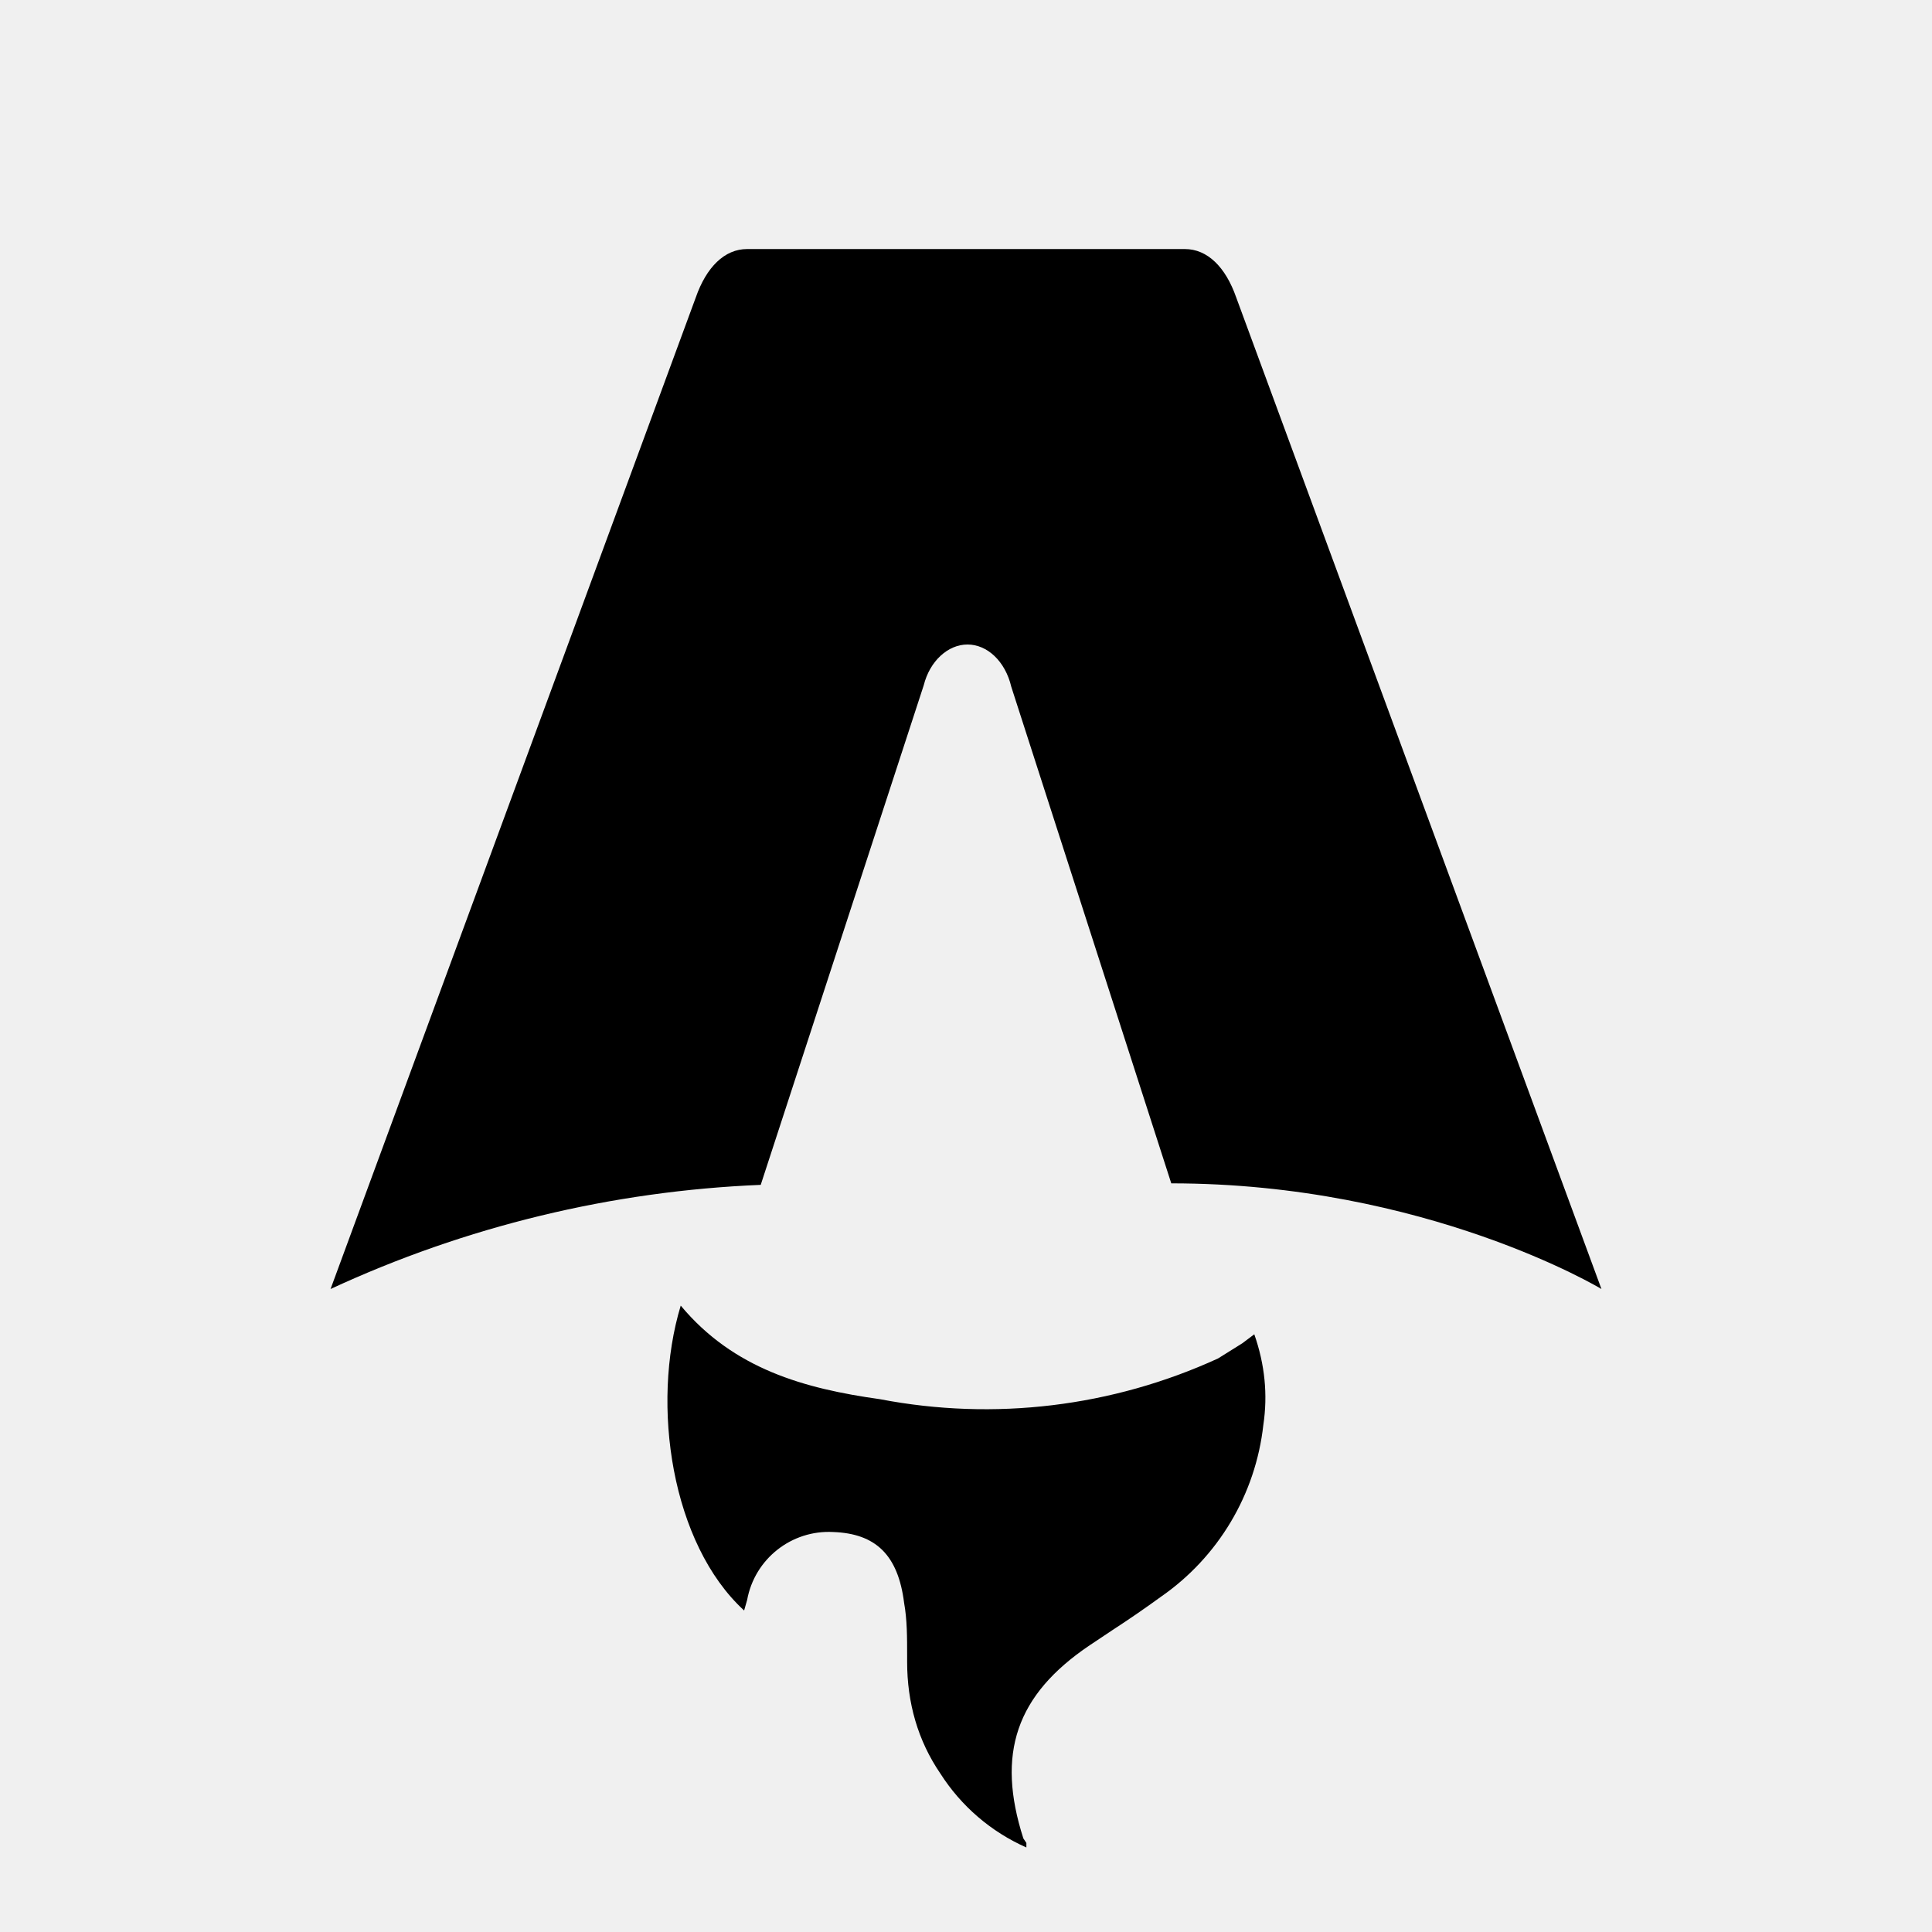
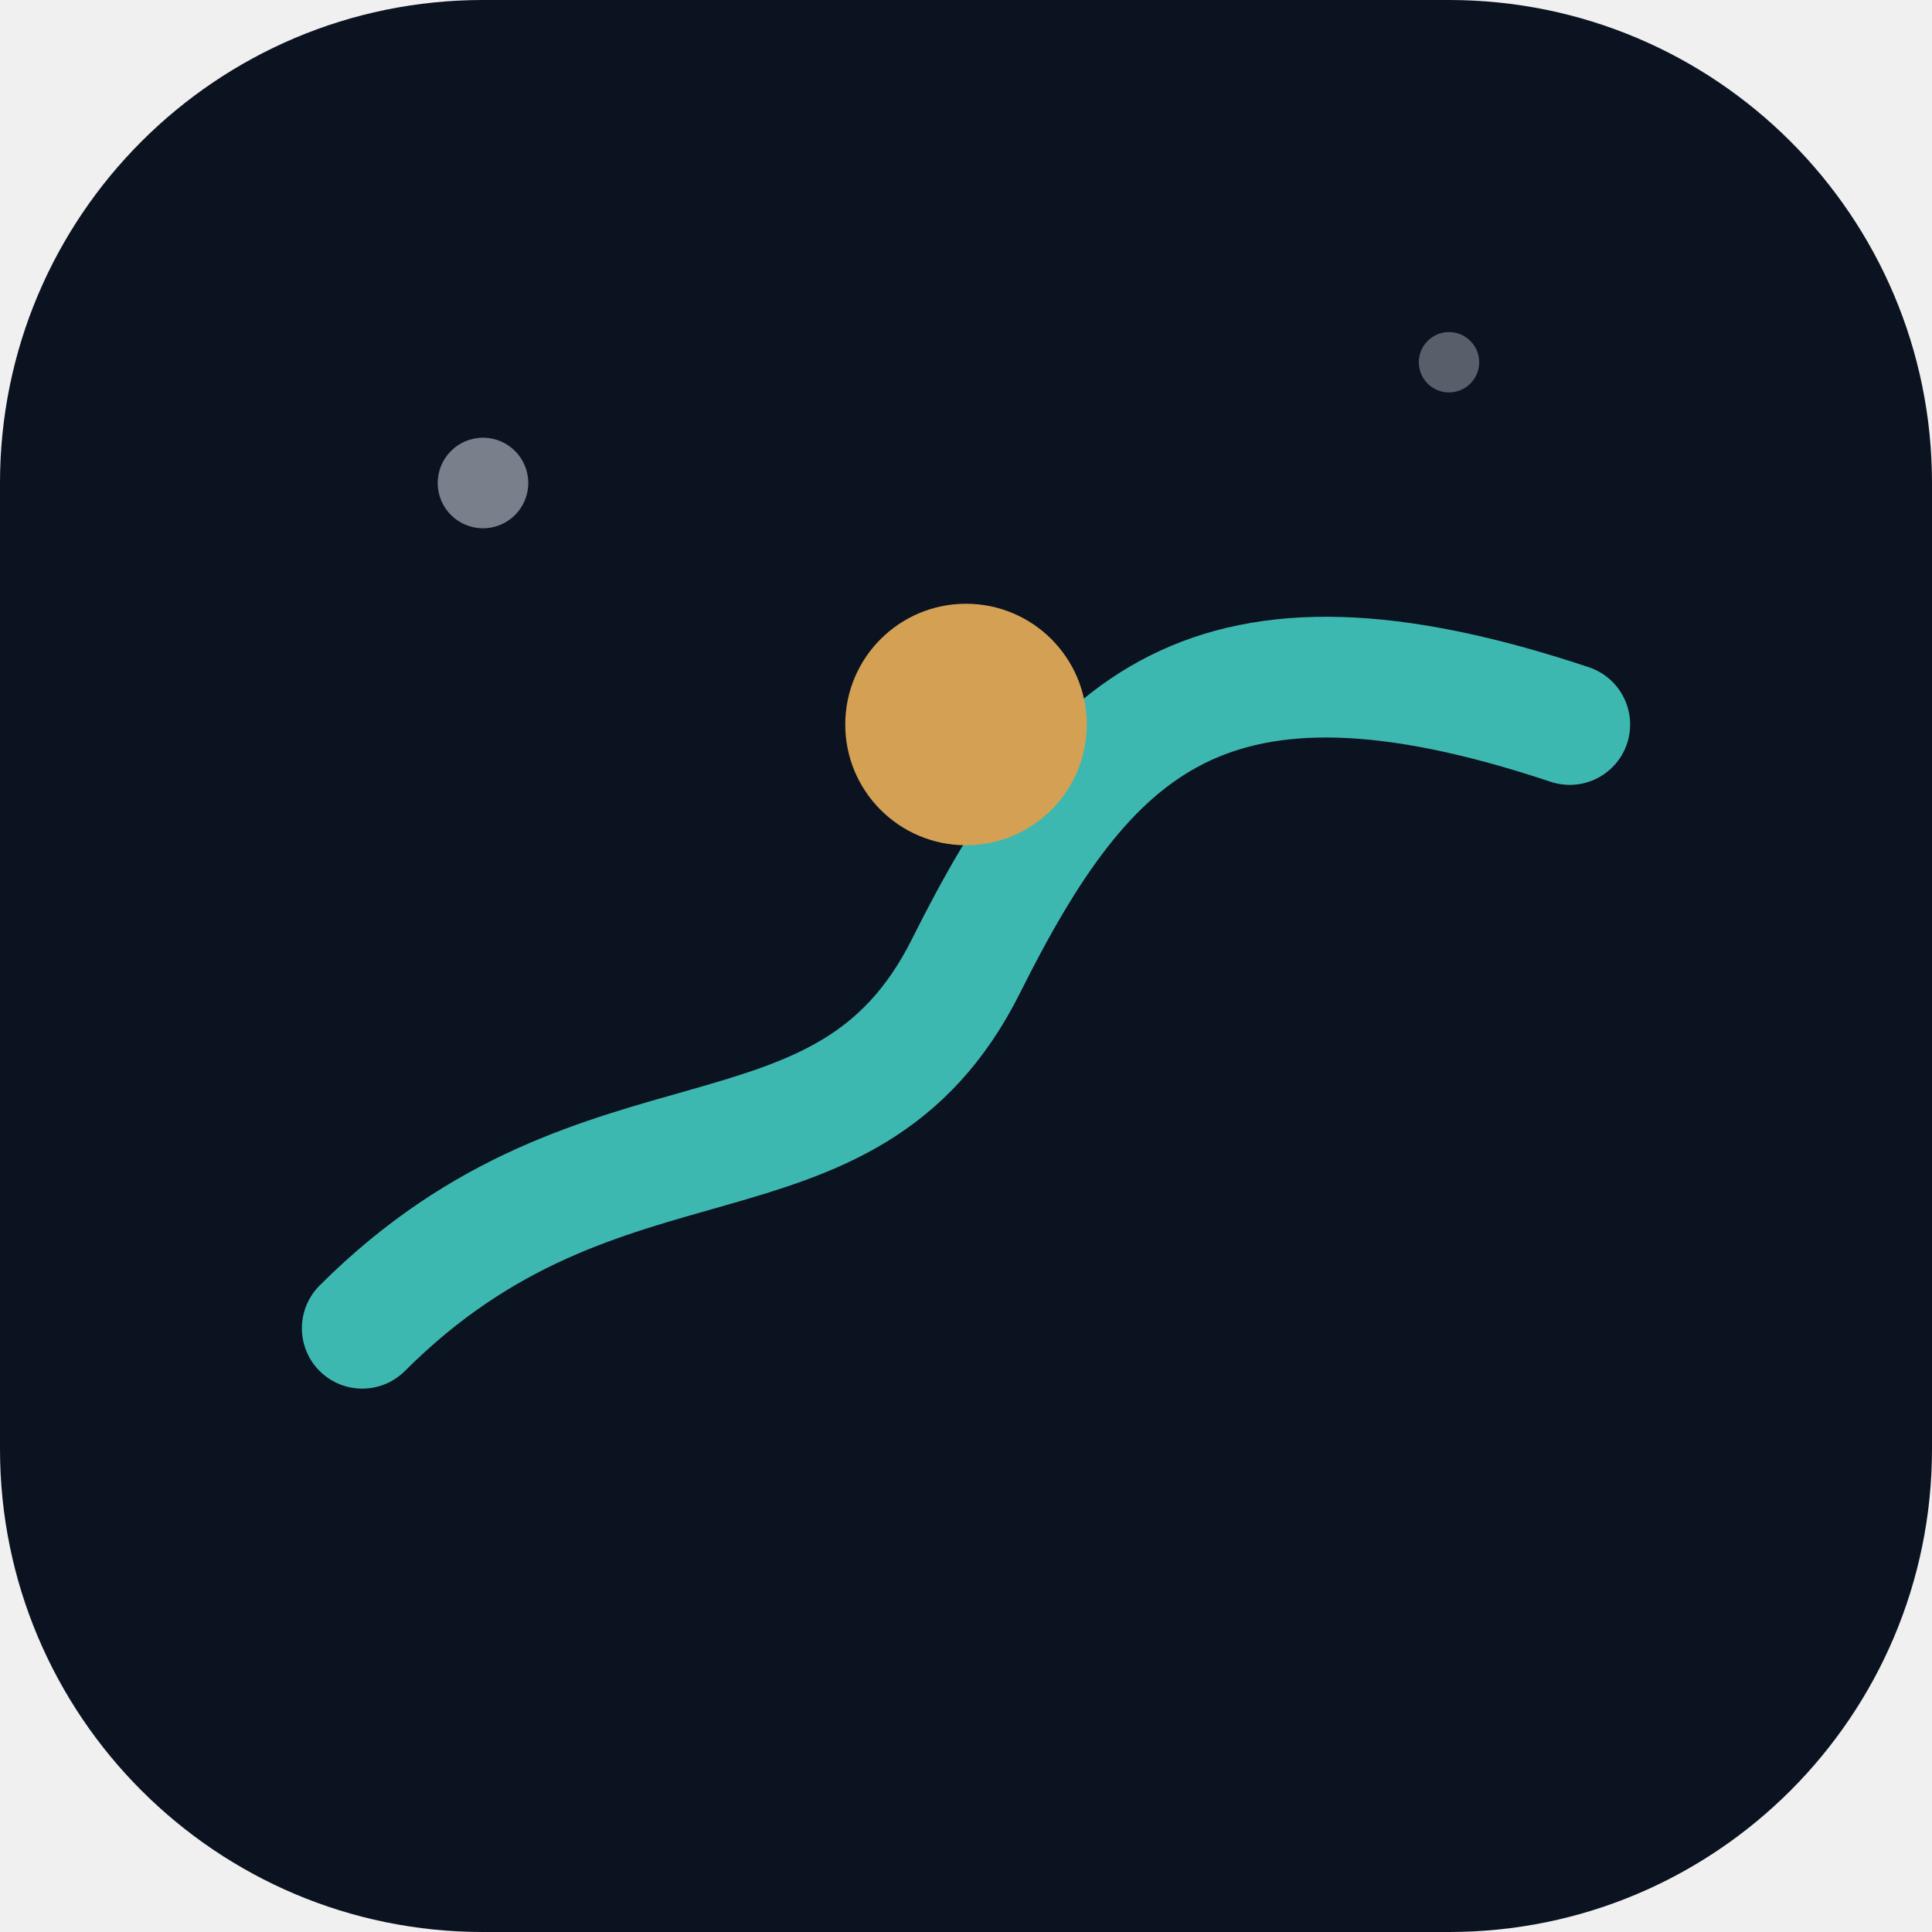
- <svg xmlns="http://www.w3.org/2000/svg" fill="none" viewBox="0 0 128 128">
-   <path d="M50.4 78.5a75.1 75.1 0 0 0-28.5 6.9l24.2-65.7c.7-2 1.9-3.2 3.4-3.2h29c1.5 0 2.7 1.2 3.4 3.2l24.2 65.7s-11.6-7-28.5-7L67 45.5c-.4-1.7-1.6-2.8-2.9-2.8-1.3 0-2.5 1.1-2.9 2.7L50.4 78.5Zm-1.1 28.2Zm-4.2-20.2c-2 6.6-.6 15.8 4.2 20.2a17.5 17.5 0 0 1 .2-.7 5.5 5.5 0 0 1 5.7-4.5c2.8.1 4.3 1.5 4.7 4.7.2 1.1.2 2.3.2 3.5v.4c0 2.7.7 5.2 2.2 7.4a13 13 0 0 0 5.7 4.9v-.3l-.2-.3c-1.8-5.6-.5-9.5 4.4-12.8l1.5-1a73 73 0 0 0 3.2-2.2 16 16 0 0 0 6.8-11.4c.3-2 .1-4-.6-6l-.8.6-1.6 1a37 37 0 0 1-22.4 2.7c-5-.7-9.7-2-13.2-6.2Z" />
-   <style>
-         path { fill: #000; }
-         @media (prefers-color-scheme: dark) {
-             path { fill: #FFF; }
-         }
-     </style>
+ <svg xmlns="http://www.w3.org/2000/svg" viewBox="0 0 32 32" fill="none">
+   <rect width="32" height="32" rx="8" fill="#0b1220" />
+   <path d="M6 22 C10 18, 14 20, 16 16 S20 10, 26 12" stroke="#3db8b0" stroke-width="2" stroke-linecap="round" />
+   <circle cx="16" cy="12" r="2" fill="#d4a054" />
+   <circle cx="8" cy="8" r="0.75" fill="#e8eef7" opacity="0.5" />
+   <circle cx="24" cy="6" r="0.5" fill="#e8eef7" opacity="0.35" />
</svg>
